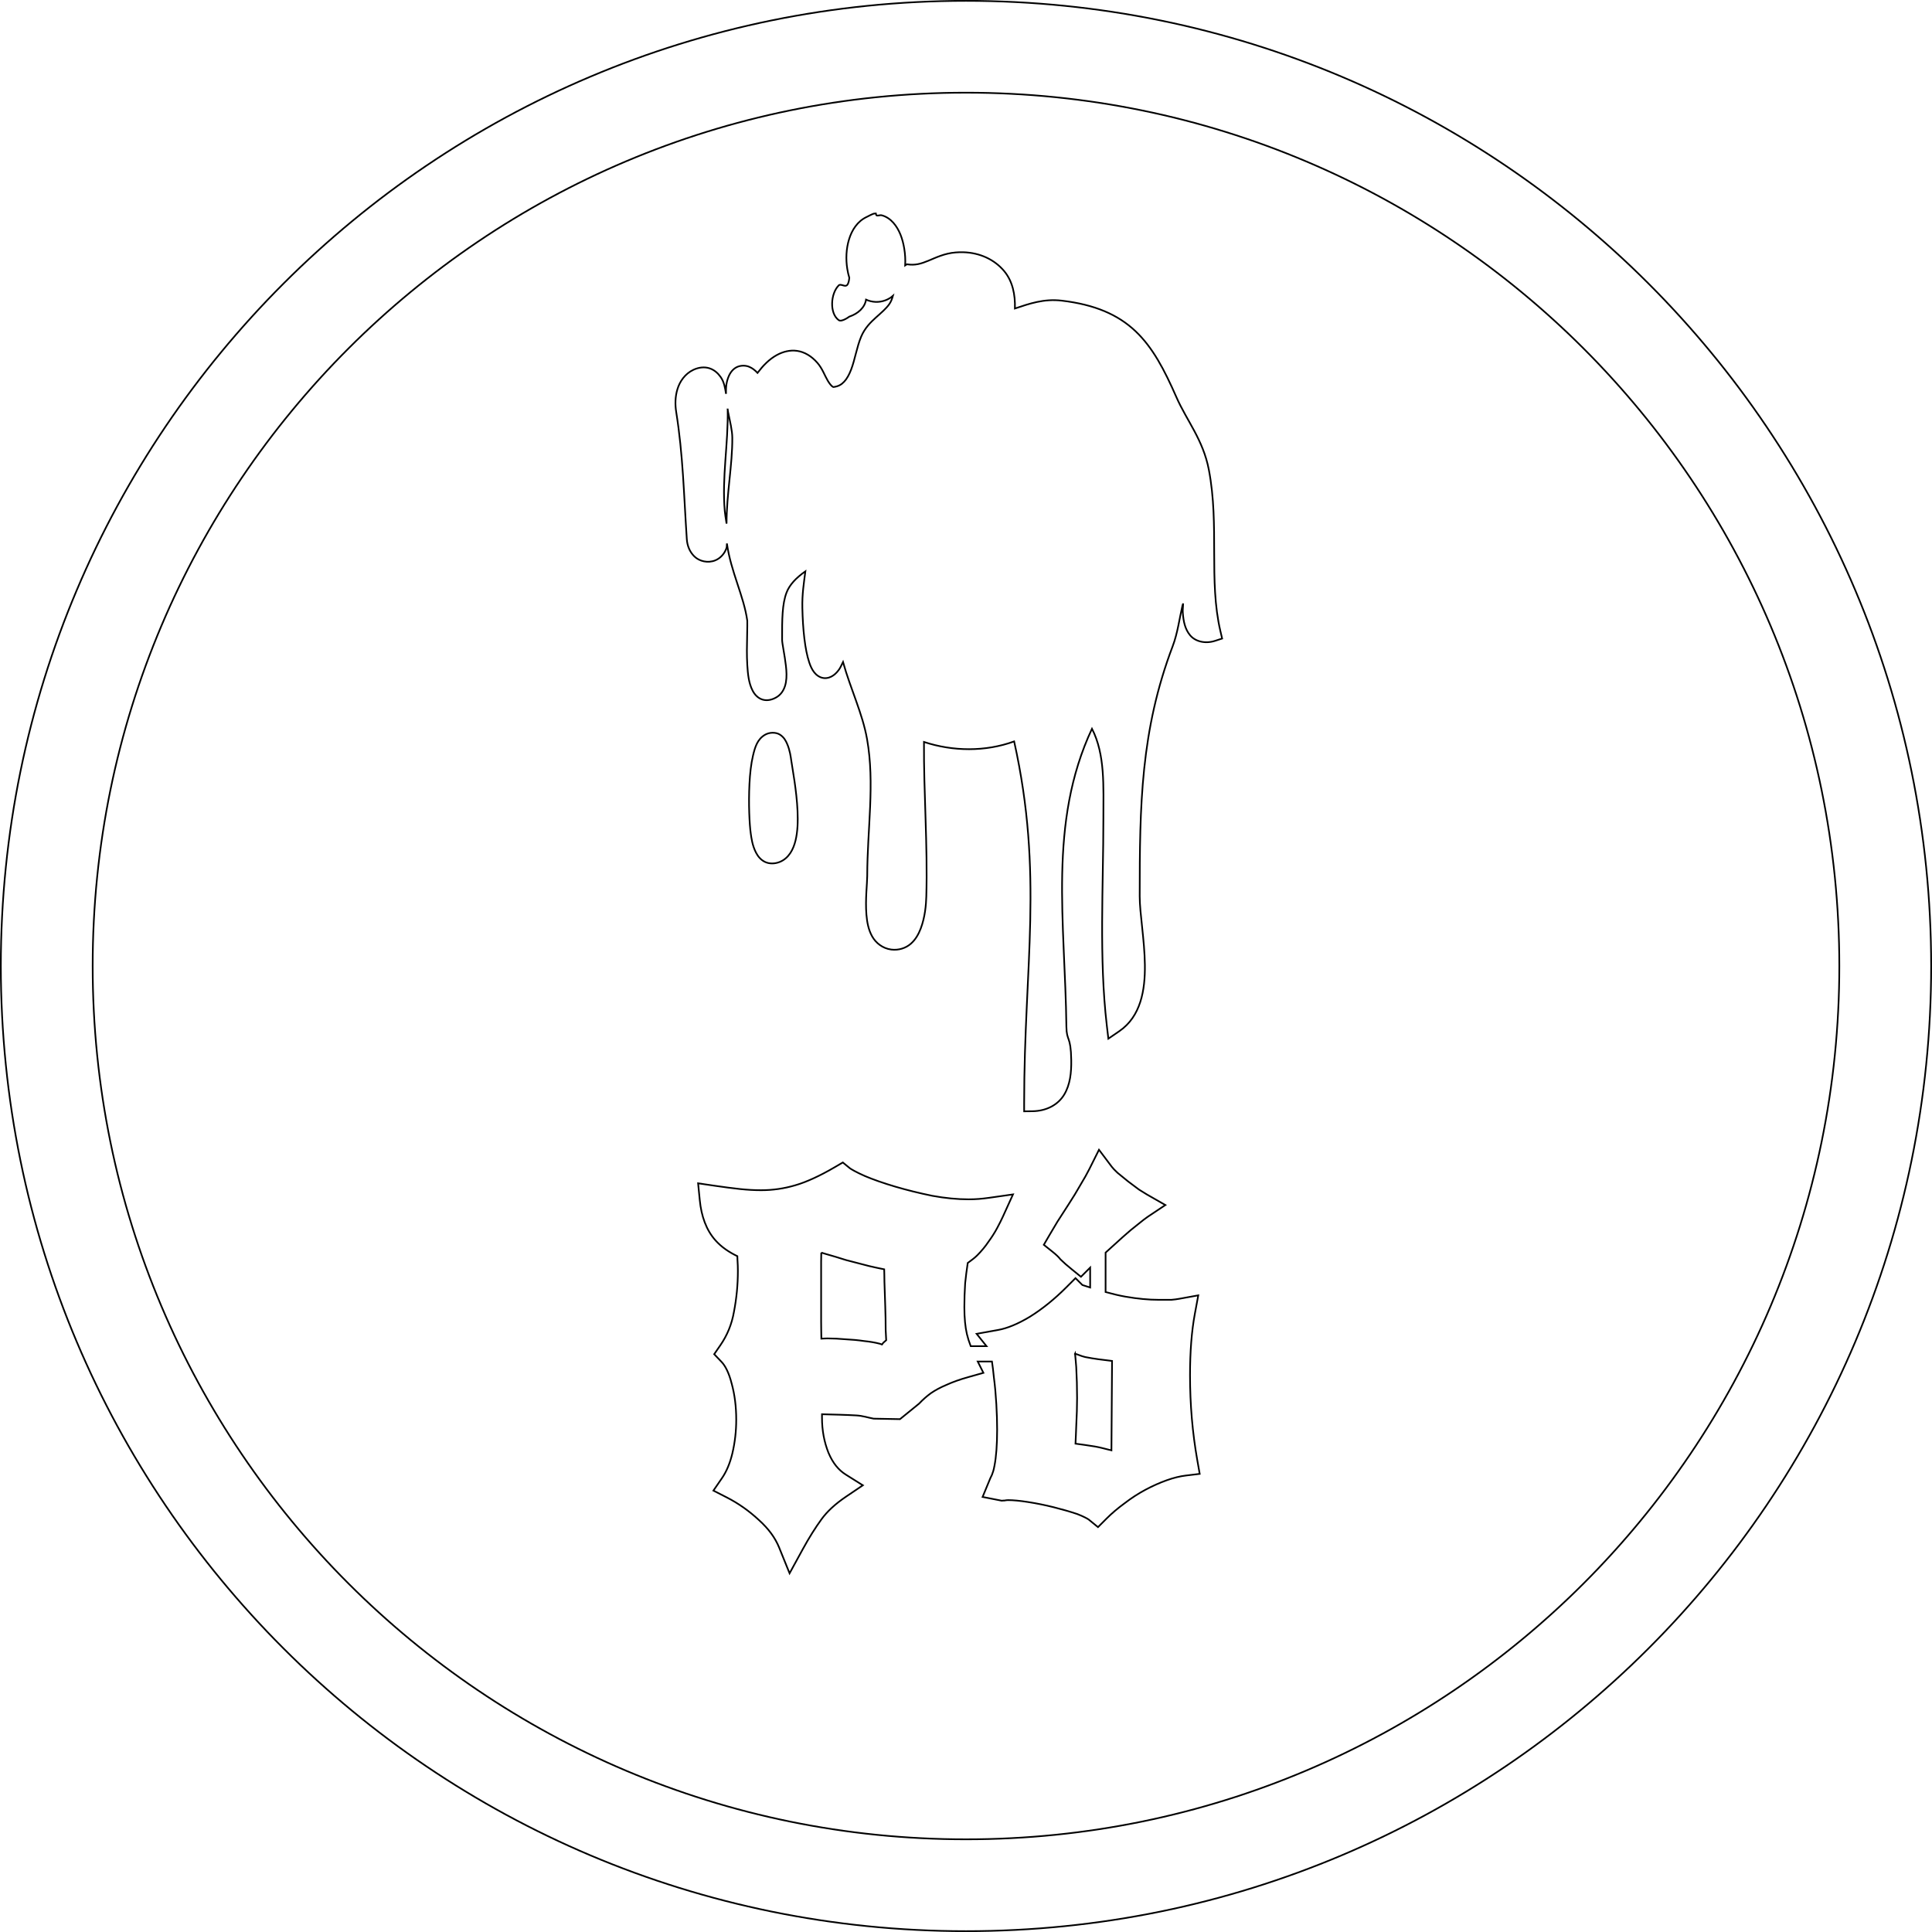
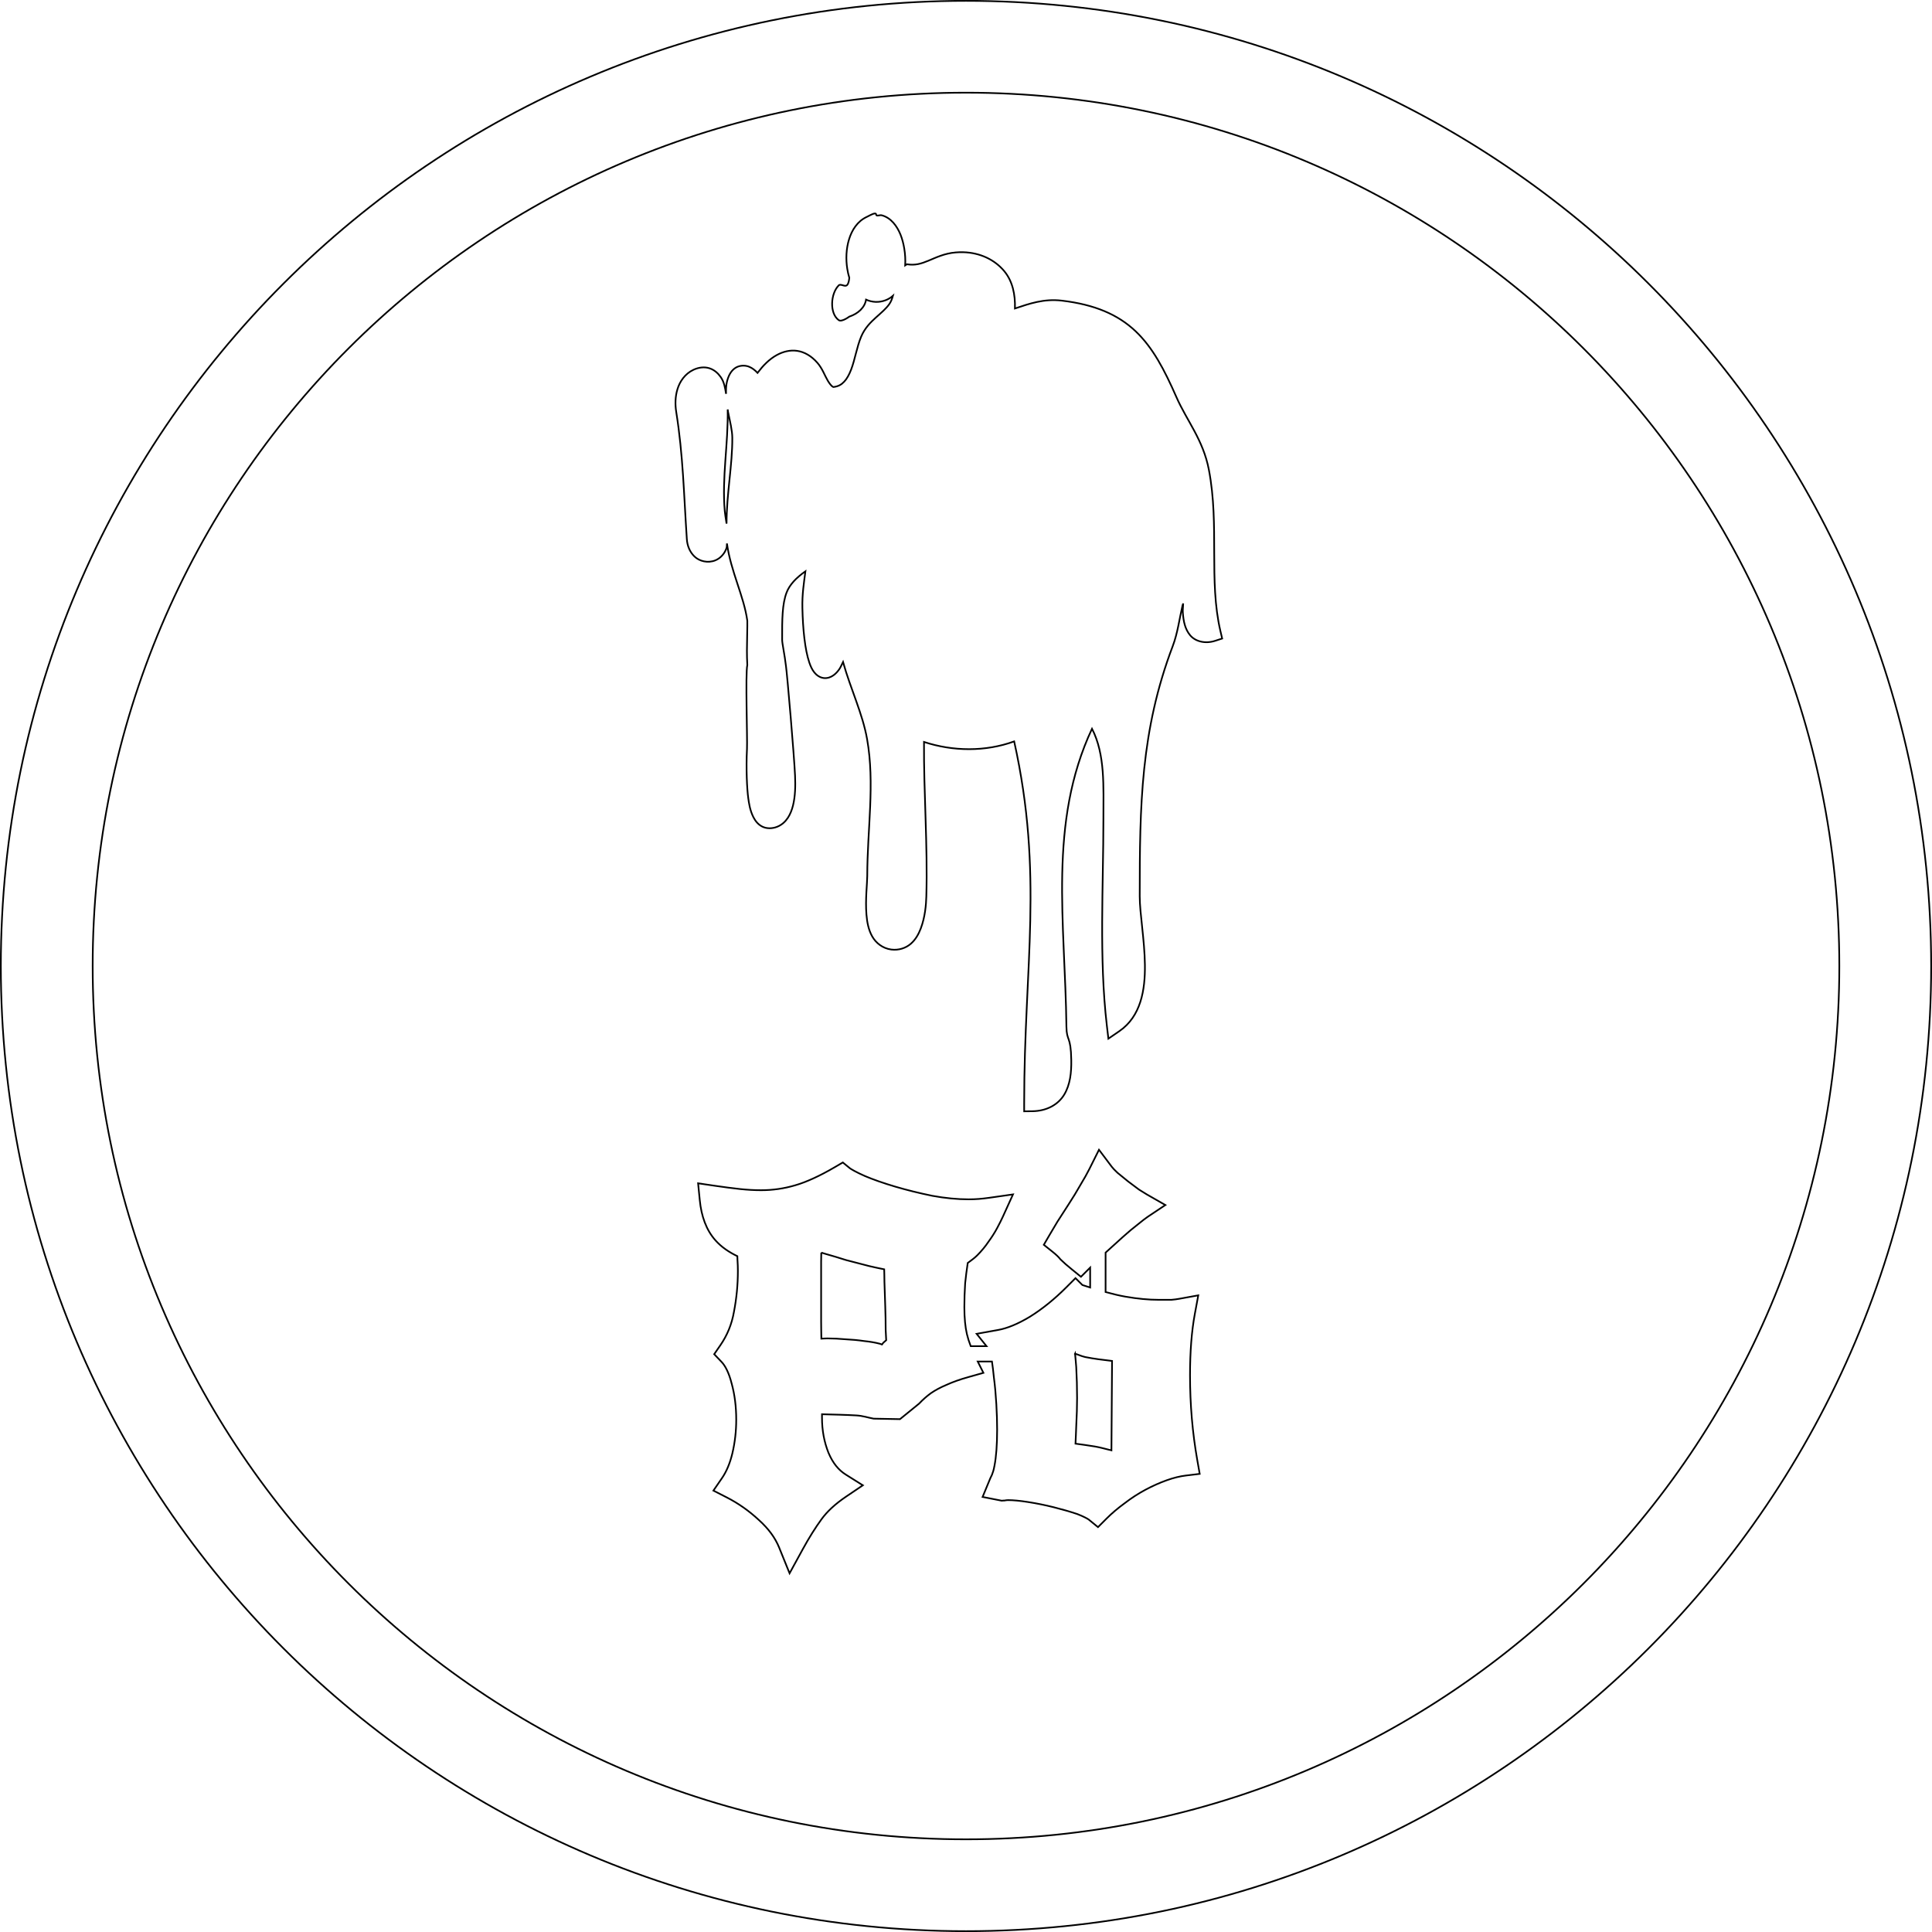
<svg xmlns="http://www.w3.org/2000/svg" version="1.2" viewBox="0 0 219.213 219.213" width="58mm" height="58mm" id="svg1" xml:space="preserve">
  <defs id="defs1">
    <clipPath clipPathUnits="userSpaceOnUse" id="cp1">
      <path d="m 275.5,535.5 c -143.78,0 -260,-116.22 -260,-260 0,-143.78 116.22,-260 260,-260 143.78,0 260,116.22 260,260 0,143.78 -116.22,260 -260,260 z" id="path1" />
    </clipPath>
  </defs>
  <style id="style1">
		tspan { white-space:pre } 
		.s0 { fill: none;stroke: #ff0000;stroke-miterlimit:100 } 
	</style>
  <g id="layer2">
    <g id="layer4" style="display:inline">
      <path id="path2" style="fill:none;stroke:#000000;stroke-width:0.189" d="M 219.118,109.606 A 109.512,109.512 0 0 1 109.606,219.118 109.512,109.512 0 0 1 0.095,109.606 109.512,109.512 0 0 1 109.606,0.095 109.512,109.512 0 0 1 219.118,109.606 Z" />
      <path id="circle2" style="fill:none;stroke:#000000;stroke-width:0.189" d="M 208.697,109.606 A 99.091,99.091 0 0 1 109.606,208.697 99.091,99.091 0 0 1 10.515,109.606 99.091,99.091 0 0 1 109.606,10.515 99.091,99.091 0 0 1 208.697,109.606 Z" />
    </g>
    <path id="path3" style="font-size:41.522px;font-family:'New Rocker';-inkscape-font-specification:'New Rocker';letter-spacing:0.769px;baseline-shift:baseline;white-space:pre;display:inline;overflow:visible;opacity:1;fill:none;stroke:#000000;stroke-width:0.189;stroke-dasharray:none;stroke-opacity:1;enable-background:accumulate;stop-color:#000000;stop-opacity:1" d="m 124.695,130.457 -1.082,2.168 c -0.258,0.516 -0.6,1.127 -1.023,1.822 l -0.012,0.021 -0.012,0.021 c -0.392,0.694 -0.815,1.387 -1.27,2.084 l -0.006,0.008 -0.004,0.008 c -0.437,0.687 -0.86,1.343 -1.266,1.967 l -0.016,0.021 -0.014,0.023 c -0.379,0.631 -0.679,1.138 -0.904,1.523 l -0.65,1.117 1.01,0.807 c 0.417,0.334 0.689,0.61 0.789,0.738 l 0.057,0.074 0.066,0.066 c 0.317,0.317 0.722,0.666 1.246,1.092 l 1.047,0.852 0.955,-0.955 c 0.029,-0.029 0.059,-0.059 0.088,-0.088 v 2.26 c -0.288,-0.09 -0.581,-0.185 -0.883,-0.283 l -0.781,-0.779 -1.059,1.059 c -1.34,1.34 -2.708,2.44 -4.105,3.314 -1.395,0.841 -2.605,1.323 -3.578,1.498 l -2.477,0.445 1.121,1.4 h -1.791 c -0.191,-0.494 -0.334,-0.952 -0.432,-1.371 -0.185,-0.791 -0.289,-1.815 -0.289,-3.051 0,-0.871 0.03,-1.776 0.09,-2.713 0.073,-0.755 0.18,-1.526 0.293,-2.303 0.362,-0.272 0.734,-0.524 1.061,-0.85 0.498,-0.498 0.937,-1.027 1.309,-1.582 0.371,-0.51 0.7,-1.025 0.98,-1.551 0.262,-0.491 0.479,-0.923 0.654,-1.309 l 1.131,-2.488 -2.707,0.385 c -0.41,0.059 -0.801,0.102 -1.174,0.131 -0.367,0.028 -0.752,0.043 -1.156,0.043 -1.279,0 -2.648,-0.131 -4.107,-0.398 h -0.002 c -1.489,-0.305 -2.901,-0.655 -4.229,-1.047 -1.333,-0.394 -2.483,-0.798 -3.449,-1.207 l -0.006,-0.006 h -0.002 -0.004 l -0.002,-0.002 h -0.002 c -0.94,-0.413 -1.574,-0.791 -1.662,-0.863 l -0.807,-0.66 -0.898,0.527 c -1.747,1.024 -3.268,1.707 -4.512,2.066 h -0.004 l -0.004,0.002 c -1.243,0.367 -2.524,0.553 -3.861,0.553 -0.759,0 -1.554,-0.044 -2.385,-0.133 -0.855,-0.092 -1.808,-0.216 -2.859,-0.371 l -1.896,-0.279 0.188,1.906 c 0.178,1.816 0.732,3.393 1.785,4.572 0.697,0.78 1.558,1.345 2.48,1.791 0.003,0.123 0.012,0.245 0.012,0.367 v 0.055 l 0.006,0.055 c 0.029,0.404 0.041,0.807 0.041,1.211 0,1.537 -0.147,3.073 -0.443,4.615 l -0.002,0.012 -0.002,0.012 c -0.247,1.4 -0.756,2.644 -1.547,3.789 l -0.693,1.004 0.842,0.881 c 0.405,0.425 0.831,1.218 1.137,2.439 l 0.004,0.014 0.006,0.016 c 0.338,1.24 0.512,2.598 0.512,4.082 0,1.301 -0.146,2.563 -0.434,3.801 v 0.002 c -0.28,1.172 -0.686,2.107 -1.188,2.834 l -0.967,1.408 1.52,0.777 c 1.287,0.658 2.493,1.501 3.623,2.545 l 0.006,0.008 0.006,0.004 c 1.119,1.007 1.864,2.047 2.301,3.125 l 1.186,2.926 1.516,-2.77 c 0.696,-1.271 1.402,-2.395 2.111,-3.371 0.626,-0.861 1.544,-1.723 2.783,-2.559 l 1.904,-1.285 -1.947,-1.223 c -0.809,-0.509 -1.45,-1.28 -1.951,-2.461 -0.488,-1.225 -0.738,-2.543 -0.738,-3.998 v -0.381 c 1.344,0.035 2.703,0.066 3.881,0.133 h 0.002 c 0.76,0.042 1.313,0.247 1.975,0.367 l 2.992,0.057 2.162,-1.758 c 0.43,-0.455 0.88,-0.851 1.352,-1.193 0.499,-0.34 1.076,-0.653 1.74,-0.93 l 0.025,-0.012 0.021,-0.008 c 0.665,-0.305 1.474,-0.595 2.42,-0.861 l 1.744,-0.492 -0.643,-1.285 h 1.615 c 0.078,0.519 0.151,1.119 0.217,1.795 l 0.002,0.025 0.004,0.023 c 0.121,0.934 0.212,1.935 0.273,3.002 v 0.004 c 0.061,1.043 0.09,2.003 0.09,2.879 0,1.729 -0.109,3.109 -0.301,4.094 l -0.002,0.016 -0.006,0.018 c -0.15,0.877 -0.429,1.299 -0.441,1.33 l -0.9,2.18 2.172,0.426 c 0.063,-0.013 0.119,-0.018 0.176,-0.018 h 0.125 l 0.121,-0.021 c 0.109,-0.018 0.215,-0.027 0.32,-0.027 0.541,0 1.308,0.069 2.264,0.219 0.96,0.15 1.921,0.345 2.883,0.586 0.964,0.241 1.845,0.496 2.645,0.762 0.751,0.282 1.248,0.567 1.338,0.641 l 1.051,0.857 0.957,-0.959 c 0.601,-0.601 1.28,-1.178 2.039,-1.732 l 0.016,-0.012 0.016,-0.012 c 0.754,-0.58 1.531,-1.084 2.336,-1.516 0.818,-0.438 1.629,-0.8 2.434,-1.088 0.791,-0.282 1.517,-0.457 2.172,-0.535 l 1.57,-0.189 -0.275,-1.557 c -0.549,-3.114 -0.824,-6.323 -0.824,-9.631 0,-2.695 0.186,-5.013 0.541,-6.936 l 0.395,-2.133 -2.137,0.387 c -0.284,0.052 -0.587,0.091 -0.906,0.119 h -1.461 c -1.122,0 -2.376,-0.117 -3.75,-0.355 -0.647,-0.112 -1.407,-0.291 -2.262,-0.525 v -4.475 c 0.689,-0.626 1.345,-1.222 1.971,-1.785 0.604,-0.544 1.156,-1.005 1.65,-1.383 l 0.021,-0.016 0.021,-0.018 c 0.515,-0.424 0.906,-0.72 1.104,-0.852 l 2.016,-1.344 -2.104,-1.203 c -0.166,-0.095 -0.482,-0.289 -0.885,-0.547 -0.388,-0.298 -0.803,-0.607 -1.242,-0.93 l -0.018,-0.014 c -0.008,-0.006 -0.013,-0.012 -0.021,-0.018 -0.396,-0.312 -0.777,-0.623 -1.145,-0.934 l -0.008,-0.006 c -0.33,-0.303 -0.557,-0.553 -0.654,-0.684 z m -31.51,11.67 c 0.135,0.043 0.283,0.081 0.416,0.125 l 0.035,0.01 0.037,0.012 c 0.767,0.215 1.533,0.446 2.301,0.691 l 0.033,0.01 0.033,0.008 c 0.826,0.222 1.683,0.446 2.57,0.668 0.537,0.134 1.137,0.249 1.715,0.371 0.009,0.439 0.025,0.818 0.025,1.332 v 0.025 0.023 c 0.032,0.942 0.062,1.886 0.094,2.828 0.031,0.928 0.047,1.789 0.047,2.586 v 0.029 0.029 c 0.02,0.51 0.041,0.826 0.061,1.197 -0.109,0.105 -0.236,0.181 -0.342,0.297 -0.055,0.056 -0.08,0.133 -0.133,0.191 -0.079,-0.022 -0.136,-0.065 -0.219,-0.086 h -0.002 c -0.558,-0.147 -1.169,-0.248 -1.84,-0.316 -0.661,-0.097 -1.348,-0.162 -2.061,-0.195 -0.715,-0.064 -1.405,-0.1 -2.068,-0.1 -0.237,0 -0.462,0.019 -0.691,0.029 -0.01,-0.658 -0.027,-1.323 -0.027,-1.971 v -3.768 -2.967 c 0,-0.347 0.012,-0.709 0.016,-1.061 z m 28.793,11.469 c 0.407,0.116 0.666,0.268 1.135,0.375 l 0.016,0.006 0.016,0.002 c 0.99,0.203 2.014,0.315 3.033,0.439 l -0.07,10.148 c -0.616,-0.145 -1.188,-0.323 -1.846,-0.436 -0.809,-0.138 -1.504,-0.224 -2.232,-0.326 0.03,-0.658 0.065,-1.31 0.084,-1.979 l 0.002,-0.041 c 0.062,-1.165 0.094,-2.217 0.094,-3.15 0,-1.188 -0.031,-2.36 -0.096,-3.518 v -0.002 c -0.026,-0.477 -0.094,-1.019 -0.135,-1.52 z" />
    <g id="path2-5" style="opacity:1">
-       <path id="path4" style="baseline-shift:baseline;display:inline;overflow:visible;fill:none;stroke:#000000;stroke-width:0.189;stroke-dasharray:none;stroke-opacity:1;enable-background:accumulate;stop-color:#000000;stop-opacity:1" d="m 99.266,24.223 c -0.229,0.009 -0.672,0.275 -0.918,0.389 -1.063,0.492 -1.692,1.494 -2.016,2.557 -0.323,1.063 -0.372,2.235 -0.197,3.334 0.055,0.345 0.13,0.685 0.23,1.012 0,0 -0.041,0.687 -0.287,0.865 -0.247,0.178 -0.697,-0.215 -0.912,0 -0.93,0.93 -1.066,3.176 0,3.945 0.342,0.246 1.199,-0.398 1.199,-0.398 0.994,-0.33 1.767,-1.035 1.9,-1.93 0.667,0.305 1.475,0.366 2.25,0.057 0.304,-0.121 0.57,-0.288 0.801,-0.49 -0.099,0.359 -0.227,0.678 -0.41,0.939 -0.368,0.526 -0.913,0.976 -1.516,1.52 -0.603,0.544 -1.27,1.203 -1.678,2.172 -0.493,1.172 -0.704,2.602 -1.139,3.738 -0.217,0.568 -0.479,1.045 -0.785,1.371 -0.307,0.326 -0.636,0.525 -1.158,0.602 -0.097,0.014 -0.1,0.016 -0.223,-0.082 -0.122,-0.098 -0.302,-0.322 -0.479,-0.617 -0.353,-0.59 -0.612,-1.383 -1.186,-2.041 -0.672,-0.771 -1.472,-1.236 -2.295,-1.355 -0.823,-0.119 -1.611,0.099 -2.285,0.463 -0.91,0.491 -1.609,1.249 -2.213,2.037 -0.272,-0.289 -0.577,-0.551 -0.984,-0.709 -0.459,-0.178 -1.123,-0.16 -1.6,0.193 -0.477,0.354 -0.727,0.881 -0.887,1.527 -0.114,0.46 -0.107,0.914 -0.1,1.365 -0.11,-0.646 -0.191,-1.318 -0.619,-1.924 -0.291,-0.411 -0.705,-0.797 -1.266,-0.977 -0.56,-0.18 -1.214,-0.111 -1.816,0.174 -0.964,0.455 -1.544,1.323 -1.811,2.193 -0.267,0.871 -0.272,1.773 -0.145,2.57 0.788,4.934 0.867,9.388 1.207,14.455 0.048,0.714 0.309,1.421 0.859,1.959 0.55,0.538 1.518,0.795 2.383,0.439 0.636,-0.262 1.069,-0.827 1.256,-1.379 0.06,-0.177 0.026,-0.35 0.055,-0.527 0.432,3.163 1.93,5.986 2.309,8.764 0.006,0.044 0.005,0.907 -0.02,1.852 -0.025,0.945 -0.046,2.087 0.02,3.168 0.065,1.081 0.173,2.08 0.607,2.912 0.217,0.416 0.572,0.843 1.121,1.012 0.55,0.169 1.134,0.011 1.615,-0.281 0.638,-0.386 0.932,-1.062 1.039,-1.678 0.107,-0.616 0.072,-1.244 0.002,-1.863 -0.14,-1.238 -0.43,-2.536 -0.432,-2.951 -0.011,-2.351 0.011,-4.071 0.5,-5.361 0.343,-0.906 1.085,-1.669 2.139,-2.422 -0.166,1.319 -0.379,2.578 -0.342,4.174 0.055,2.377 0.283,4.696 0.783,6.174 0.154,0.454 0.327,0.822 0.574,1.133 0.248,0.31 0.621,0.579 1.059,0.633 0.438,0.054 0.829,-0.111 1.104,-0.307 0.274,-0.196 0.477,-0.429 0.656,-0.682 0.183,-0.257 0.289,-0.556 0.434,-0.838 0.872,3.105 2.215,5.838 2.732,8.76 0.894,5.044 0.026,10.181 0.018,15.533 -0.001,0.822 -0.233,2.663 -0.092,4.377 0.071,0.857 0.228,1.708 0.645,2.457 0.416,0.749 1.192,1.378 2.174,1.504 0.844,0.108 1.646,-0.165 2.201,-0.643 0.555,-0.478 0.899,-1.104 1.145,-1.748 0.491,-1.288 0.605,-2.713 0.631,-3.625 0.166,-5.866 -0.303,-11.755 -0.266,-17.539 3.289,1.081 6.959,1.129 10.232,-0.061 3.357,15.131 1.135,25.369 1.135,41.047 v 0.924 l 0.924,-0.01 c 1.67,-0.02 2.958,-0.772 3.629,-1.9 0.671,-1.128 0.814,-2.494 0.791,-3.906 -0.047,-2.825 -0.53,-2.075 -0.551,-3.799 -0.141,-11.857 -2.088,-23.122 2.904,-33.797 1.505,2.95 1.293,6.511 1.293,10.213 0,7.641 -0.502,15.837 0.389,23.455 l 0.176,1.502 1.248,-0.855 c 2.433,-1.671 2.934,-4.649 2.896,-7.518 -0.038,-2.869 -0.588,-5.833 -0.588,-7.781 0,-10.332 0.113,-18.808 3.744,-28.383 0.566,-1.491 0.766,-3.154 1.113,-4.625 0.019,-0.082 0.052,-0.141 0.072,-0.221 -0.004,0.415 -0.069,0.676 -0.037,1.076 0.073,0.925 0.23,1.824 0.834,2.543 0.604,0.719 1.731,0.977 2.828,0.623 l 0.801,-0.26 -0.193,-0.818 c -1.356,-5.77 -0.1,-11.997 -1.316,-18.336 -0.654,-3.406 -2.5,-5.55 -3.68,-8.232 -1.372,-3.12 -2.676,-5.63 -4.656,-7.5 -1.98,-1.87 -4.61,-3.011 -8.354,-3.453 -2.05,-0.242 -3.697,0.352 -5.314,0.891 0.048,-1.576 -0.265,-3.086 -1.199,-4.219 -1.071,-1.298 -2.726,-2.113 -4.68,-2.166 -0.279,-0.007 -0.565,9.91e-4 -0.855,0.025 -1.287,0.108 -2.255,0.599 -3.082,0.938 -0.827,0.339 -1.487,0.553 -2.443,0.404 l -0.193,0.129 c 0.037,-0.636 -0.002,-1.284 -0.105,-1.91 -0.183,-1.109 -0.551,-2.153 -1.236,-2.928 -0.343,-0.387 -0.787,-0.71 -1.326,-0.85 -0.202,-0.052 -0.627,0.144 -0.627,-0.07 0,-0.1 -0.057,-0.136 -0.146,-0.133 z M 82.566,46.459 c 0.019,0.096 0.026,0.199 0.045,0.293 0.222,1.081 0.473,2.097 0.479,2.896 0.022,3.123 -0.65,6.346 -0.652,9.764 -0.088,-0.526 -0.182,-1.193 -0.203,-1.43 -0.334,-3.819 0.399,-7.534 0.332,-11.523 z m 5.09,36.682 c -0.301,0.005 -0.606,0.083 -0.855,0.229 -0.867,0.507 -1.129,1.386 -1.359,2.35 -0.231,0.963 -0.348,2.091 -0.406,3.236 -0.117,2.29 0.004,4.585 0.145,5.596 0.074,0.53 0.184,1.388 0.592,2.178 0.204,0.395 0.504,0.806 1.002,1.055 0.498,0.249 1.144,0.242 1.709,0.01 1.02,-0.418 1.534,-1.412 1.781,-2.432 0.248,-1.02 0.279,-2.174 0.227,-3.346 -0.105,-2.343 -0.578,-4.781 -0.717,-5.758 -0.048,-0.338 -0.144,-1.121 -0.463,-1.857 -0.159,-0.368 -0.367,-0.764 -0.828,-1.053 -0.23,-0.144 -0.526,-0.212 -0.826,-0.207 z" />
+       <path id="path4" style="baseline-shift:baseline;display:inline;overflow:visible;fill:none;stroke:#000000;stroke-width:0.189;stroke-dasharray:none;stroke-opacity:1;enable-background:accumulate;stop-color:#000000;stop-opacity:1" d="M 99.266 24.223 C 99.036 24.231 98.594 24.497 98.348 24.611 C 97.285 25.104 96.656 26.105 96.332 27.168 C 96.009 28.231 95.96 29.402 96.135 30.502 C 96.19 30.847 96.265 31.187 96.365 31.514 C 96.365 31.514 96.325 32.201 96.078 32.379 C 95.832 32.557 95.381 32.164 95.166 32.379 C 94.236 33.309 94.1 35.555 95.166 36.324 C 95.508 36.571 96.365 35.926 96.365 35.926 C 97.359 35.596 98.132 34.891 98.266 33.996 C 98.933 34.301 99.741 34.362 100.516 34.053 C 100.819 33.932 101.085 33.764 101.316 33.562 C 101.217 33.922 101.089 34.241 100.906 34.502 C 100.538 35.028 99.994 35.478 99.391 36.021 C 98.788 36.565 98.121 37.224 97.713 38.193 C 97.22 39.365 97.009 40.795 96.574 41.932 C 96.357 42.5 96.096 42.977 95.789 43.303 C 95.482 43.629 95.154 43.828 94.631 43.904 C 94.534 43.919 94.531 43.92 94.408 43.822 C 94.286 43.725 94.106 43.5 93.93 43.205 C 93.577 42.615 93.318 41.823 92.744 41.164 C 92.072 40.393 91.272 39.928 90.449 39.809 C 89.626 39.689 88.838 39.908 88.164 40.271 C 87.254 40.763 86.555 41.52 85.951 42.309 C 85.679 42.02 85.374 41.758 84.967 41.6 C 84.508 41.422 83.844 41.439 83.367 41.793 C 82.891 42.147 82.64 42.674 82.48 43.32 C 82.367 43.78 82.373 44.234 82.381 44.686 C 82.271 44.039 82.19 43.367 81.762 42.762 C 81.471 42.351 81.056 41.965 80.496 41.785 C 79.936 41.605 79.282 41.674 78.68 41.959 C 77.715 42.414 77.136 43.282 76.869 44.152 C 76.602 45.023 76.597 45.925 76.725 46.723 C 77.513 51.657 77.591 56.111 77.932 61.178 C 77.98 61.892 78.241 62.599 78.791 63.137 C 79.341 63.674 80.309 63.932 81.174 63.576 C 81.81 63.315 82.243 62.749 82.43 62.197 C 82.49 62.02 82.456 61.847 82.484 61.67 C 82.916 64.833 84.415 67.656 84.793 70.434 C 84.799 70.478 84.798 71.34 84.773 72.285 C 84.749 73.23 84.728 74.372 84.793 75.453 C 84.562 76.416 84.814 83.818 84.756 84.963 C 84.639 87.253 84.76 89.548 84.9 90.559 C 84.974 91.088 85.084 91.946 85.492 92.736 C 85.696 93.131 85.996 93.542 86.494 93.791 C 86.992 94.04 87.638 94.033 88.203 93.801 C 89.223 93.382 89.737 92.389 89.984 91.369 C 90.232 90.349 90.263 89.195 90.211 88.023 C 90.106 85.681 89.317 76.531 89.178 75.555 C 89.177 75.547 89.176 75.54 89.174 75.535 C 89.033 74.305 88.748 73.016 88.746 72.604 C 88.735 70.252 88.757 68.533 89.246 67.242 C 89.589 66.336 90.331 65.573 91.385 64.82 C 91.219 66.139 91.006 67.398 91.043 68.994 C 91.098 71.371 91.326 73.69 91.826 75.168 C 91.98 75.622 92.153 75.99 92.4 76.301 C 92.648 76.611 93.021 76.879 93.459 76.934 C 93.897 76.988 94.288 76.823 94.562 76.627 C 94.837 76.431 95.039 76.198 95.219 75.945 C 95.401 75.689 95.508 75.39 95.652 75.107 C 96.525 78.212 97.867 80.946 98.385 83.867 C 99.278 88.911 98.411 94.048 98.402 99.4 C 98.401 100.222 98.169 102.063 98.311 103.777 C 98.381 104.634 98.539 105.486 98.955 106.234 C 99.371 106.983 100.147 107.612 101.129 107.738 C 101.973 107.847 102.775 107.573 103.33 107.096 C 103.886 106.618 104.229 105.992 104.475 105.348 C 104.966 104.06 105.08 102.635 105.105 101.723 C 105.271 95.857 104.802 89.968 104.84 84.184 C 108.129 85.264 111.799 85.312 115.072 84.123 C 118.429 99.254 116.207 109.492 116.207 125.17 L 116.207 126.094 L 117.131 126.084 C 118.801 126.064 120.089 125.312 120.76 124.184 C 121.431 123.056 121.574 121.69 121.551 120.277 C 121.504 117.452 121.02 118.202 121 116.479 C 120.859 104.622 118.912 93.357 123.904 82.682 C 125.409 85.632 125.197 89.193 125.197 92.895 C 125.197 100.536 124.695 108.731 125.586 116.35 L 125.762 117.852 L 127.01 116.996 C 129.442 115.325 129.944 112.347 129.906 109.479 C 129.868 106.61 129.318 103.645 129.318 101.697 C 129.318 91.365 129.431 82.889 133.062 73.314 C 133.628 71.823 133.828 70.16 134.176 68.689 C 134.195 68.608 134.228 68.549 134.248 68.469 C 134.244 68.884 134.179 69.145 134.211 69.545 C 134.284 70.47 134.441 71.369 135.045 72.088 C 135.649 72.807 136.776 73.065 137.873 72.711 L 138.674 72.451 L 138.48 71.633 C 137.125 65.863 138.38 59.635 137.164 53.297 C 136.51 49.891 134.664 47.747 133.484 45.064 C 132.112 41.945 130.808 39.434 128.828 37.564 C 126.848 35.695 124.218 34.553 120.475 34.111 C 118.424 33.869 116.777 34.463 115.16 35.002 C 115.208 33.426 114.895 31.916 113.961 30.783 C 112.89 29.485 111.235 28.67 109.281 28.617 C 109.002 28.61 108.716 28.618 108.426 28.643 C 107.139 28.751 106.171 29.241 105.344 29.58 C 104.517 29.919 103.857 30.134 102.9 29.984 L 102.707 30.113 C 102.744 29.477 102.705 28.829 102.602 28.203 C 102.419 27.094 102.051 26.05 101.365 25.275 C 101.022 24.888 100.578 24.565 100.039 24.426 C 99.837 24.374 99.412 24.57 99.412 24.355 C 99.412 24.255 99.355 24.219 99.266 24.223 z M 82.566 46.459 C 82.585 46.555 82.592 46.657 82.611 46.752 C 82.833 47.833 83.084 48.849 83.09 49.648 C 83.112 52.772 82.44 55.994 82.438 59.412 C 82.35 58.886 82.255 58.219 82.234 57.982 C 81.9 54.163 82.634 50.448 82.566 46.459 z " />
    </g>
  </g>
</svg>
